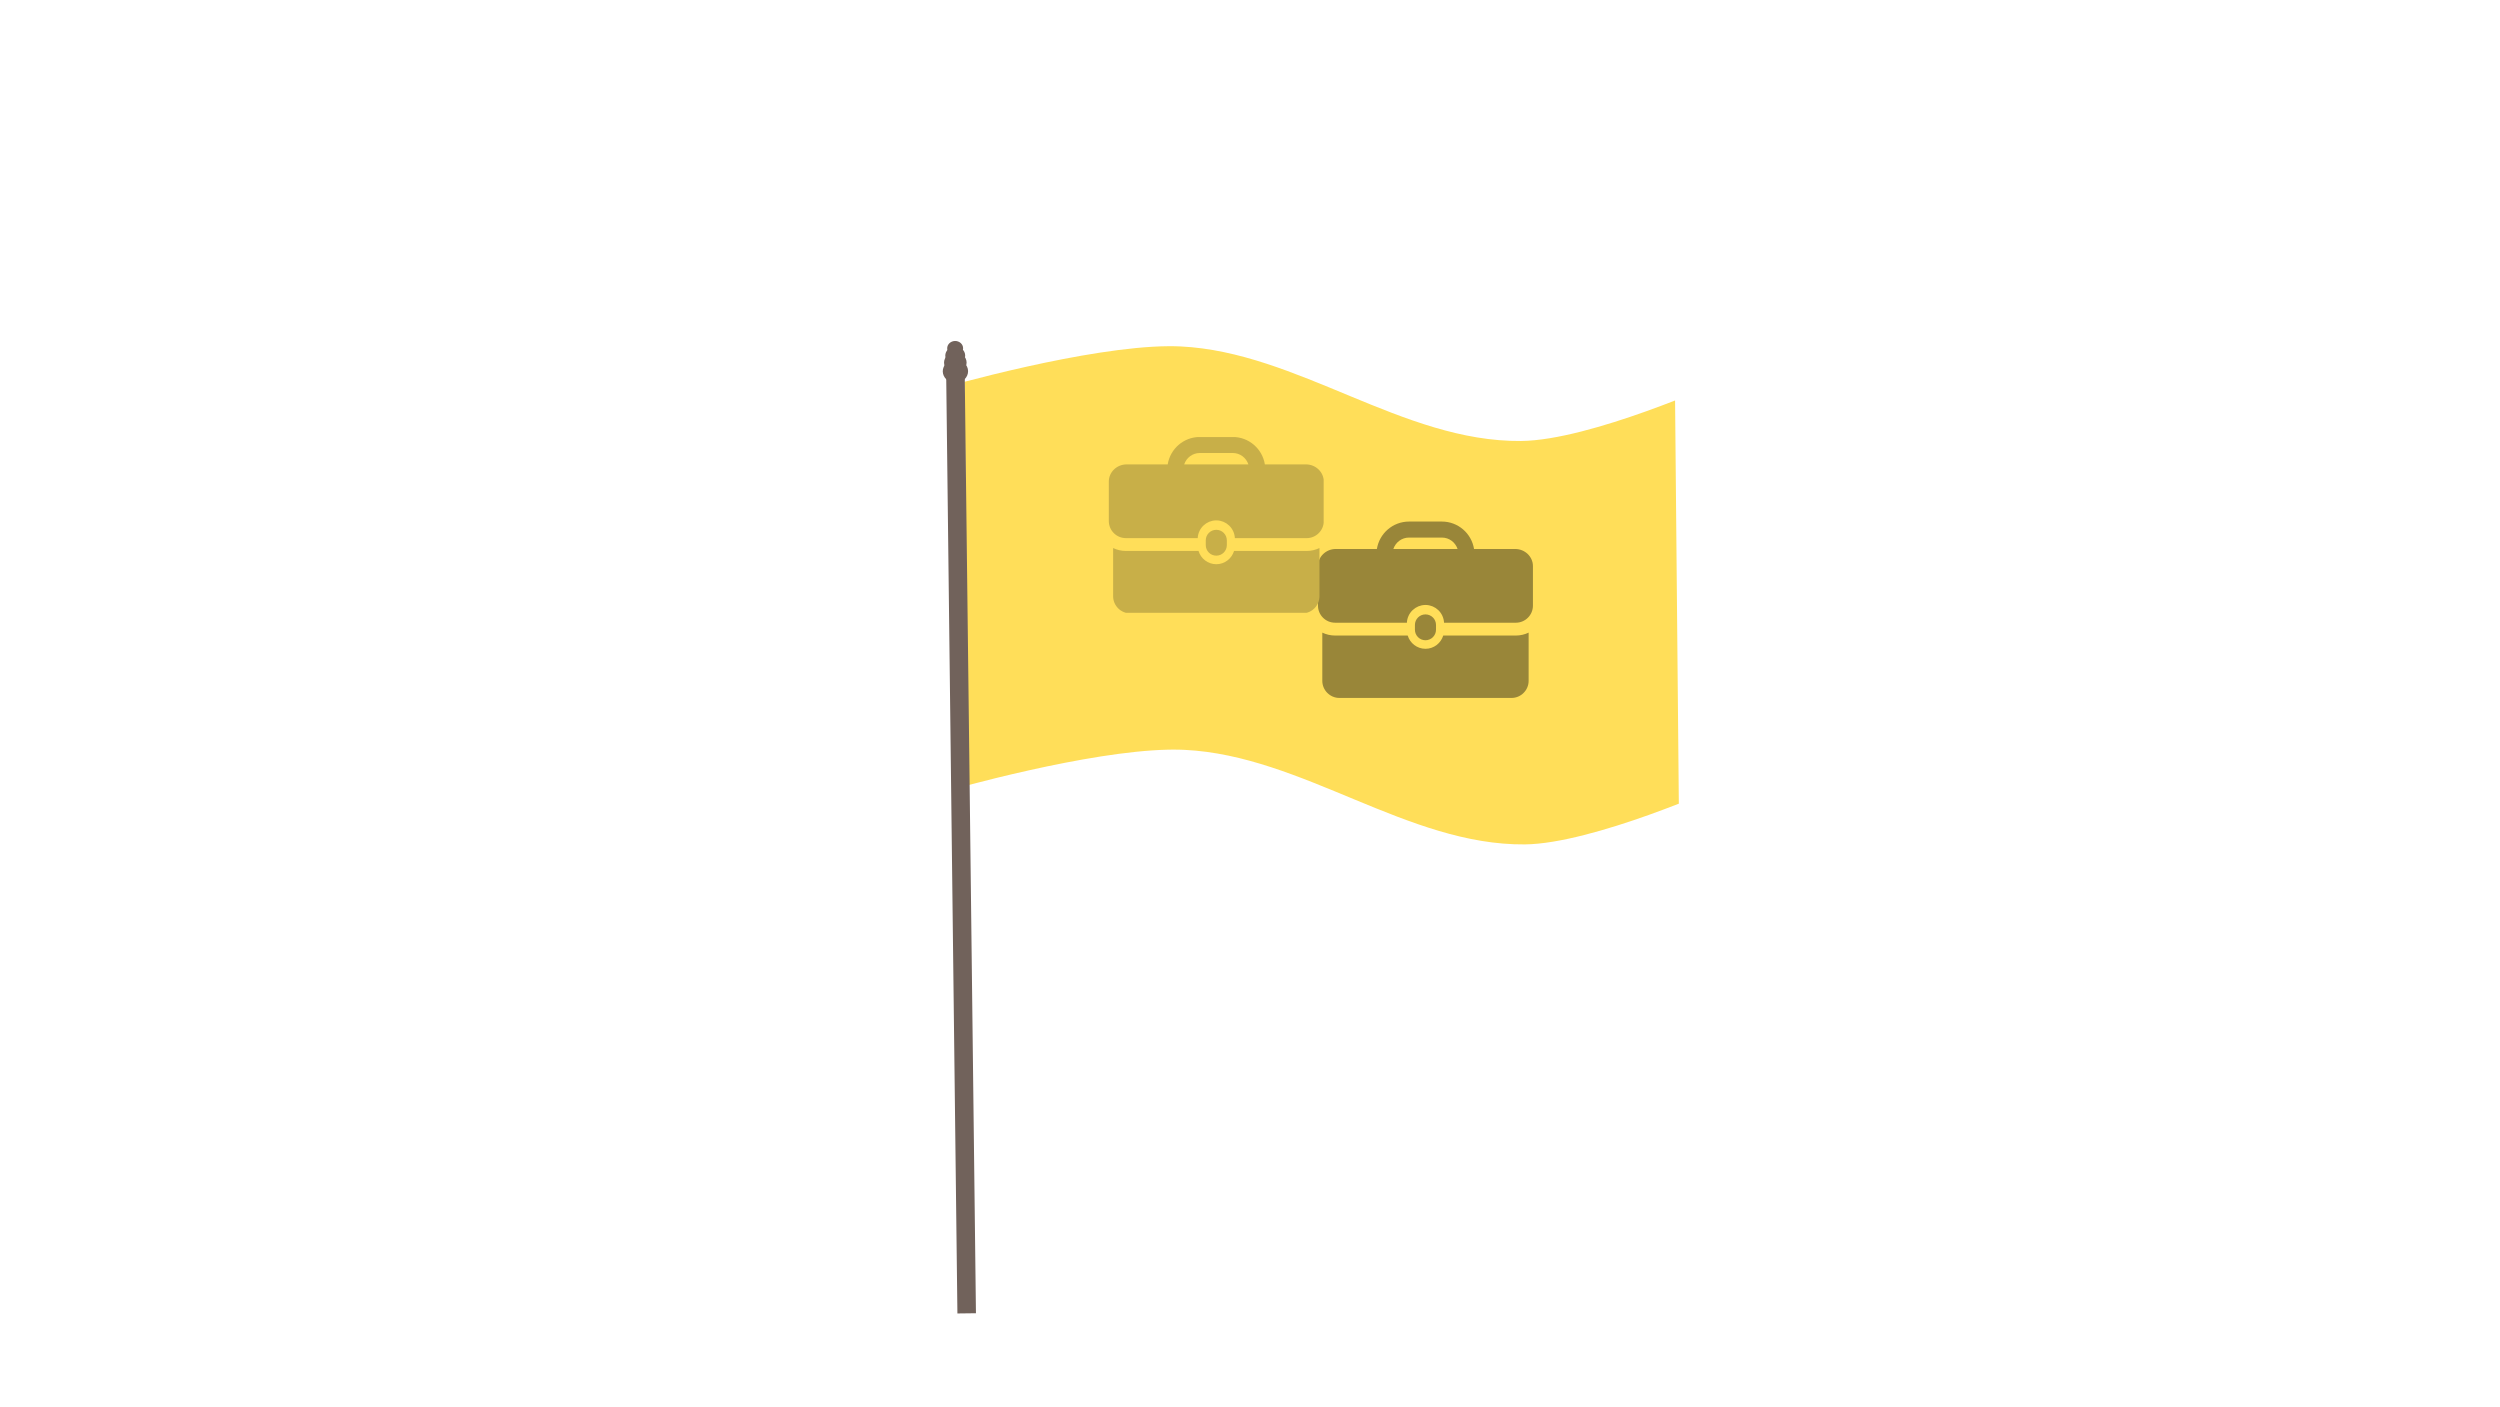
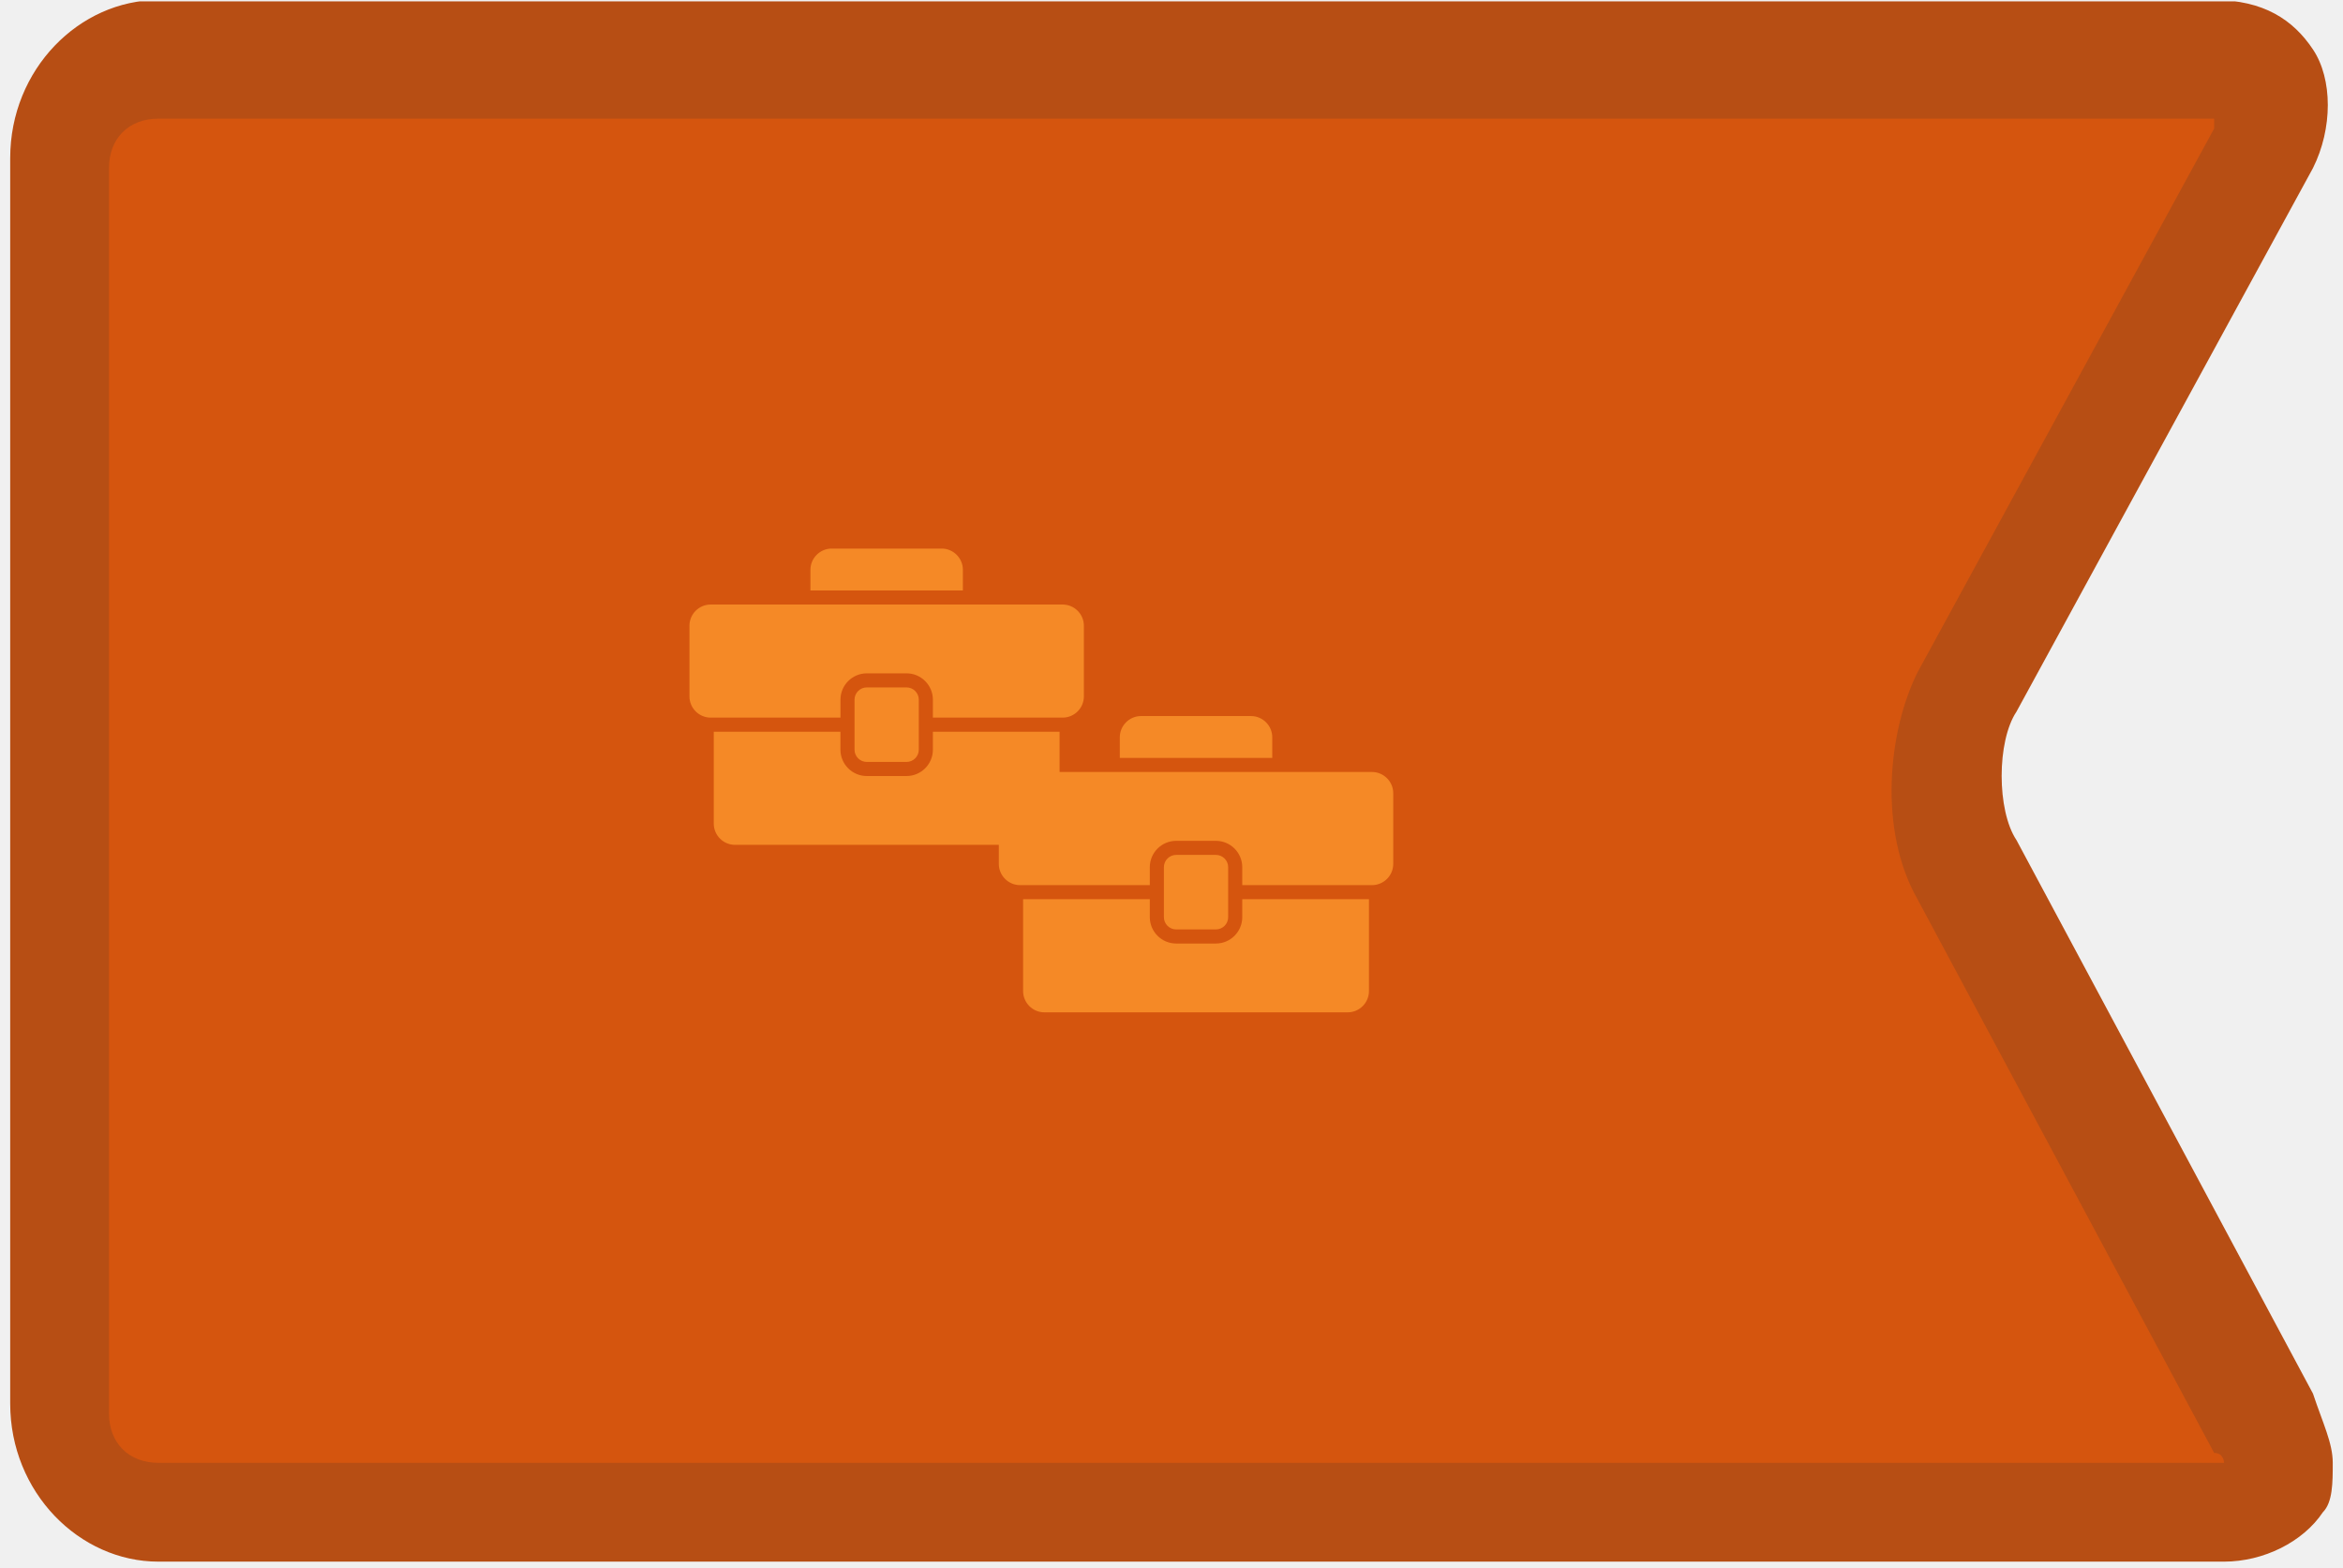
- <svg xmlns="http://www.w3.org/2000/svg" width="1920" zoomAndPan="magnify" viewBox="0 0 1440 810" height="1080" preserveAspectRatio="xMidYMid meet" version="1.0">
+ <svg xmlns="http://www.w3.org/2000/svg" width="432" zoomAndPan="magnify" viewBox="0 0 324 216.75" height="289" preserveAspectRatio="xMidYMid meet" version="1.0">
  <defs>
-     <clipPath id="2f412cb645">
-       <path d="M 555 199 L 968 199 L 968 487 L 555 487 Z M 555 199 " clip-rule="nonzero" />
+     <clipPath id="1f8c3f9322">
+       <path d="M 1 0.191 L 323 0.191 L 323 215.941 L 1 215.941 Z M 1 0.191 " clip-rule="nonzero" />
    </clipPath>
-     <clipPath id="6385457562">
-       <path d="M 346.988 281.746 L 887.051 49.195 L 1093.199 527.945 L 553.141 760.496 Z M 346.988 281.746 " clip-rule="nonzero" />
+     <clipPath id="c9fa7141ff">
+       <path d="M 112 75.887 L 134 75.887 L 134 82 L 112 82 Z M 112 75.887 " clip-rule="nonzero" />
    </clipPath>
-     <clipPath id="ab33589b25">
-       <path d="M 346.988 281.746 L 887.051 49.195 L 1093.199 527.945 L 553.141 760.496 Z M 346.988 281.746 " clip-rule="nonzero" />
+     <clipPath id="70dfaa0597">
+       <path d="M 95.273 83 L 149.961 83 L 149.961 100 L 95.273 100 Z M 95.273 83 " clip-rule="nonzero" />
    </clipPath>
-     <clipPath id="dcff7799fe">
-       <path d="M 560 204 L 962 204 L 962 371 L 560 371 Z M 560 204 " clip-rule="nonzero" />
+     <clipPath id="315238bec3">
+       <path d="M 154 99.047 L 176 99.047 L 176 105 L 154 105 Z M 154 99.047 " clip-rule="nonzero" />
    </clipPath>
-     <clipPath id="3924fba928">
-       <path d="M 346.988 281.746 L 887.051 49.195 L 1093.199 527.945 L 553.141 760.496 Z M 346.988 281.746 " clip-rule="nonzero" />
-     </clipPath>
-     <clipPath id="3a8edf85a5">
-       <path d="M 346.988 281.746 L 887.051 49.195 L 1093.199 527.945 L 553.141 760.496 Z M 346.988 281.746 " clip-rule="nonzero" />
-     </clipPath>
-     <clipPath id="982092acc3">
-       <path d="M 543 207 L 558 207 L 558 221 L 543 221 Z M 543 207 " clip-rule="nonzero" />
-     </clipPath>
-     <clipPath id="83ba37ce51">
-       <path d="M 346.988 281.746 L 887.051 49.195 L 1093.199 527.945 L 553.141 760.496 Z M 346.988 281.746 " clip-rule="nonzero" />
-     </clipPath>
-     <clipPath id="247920f2b9">
-       <path d="M 346.988 281.746 L 887.051 49.195 L 1093.199 527.945 L 553.141 760.496 Z M 346.988 281.746 " clip-rule="nonzero" />
-     </clipPath>
-     <clipPath id="edcde81ea4">
-       <path d="M 543 202 L 557 202 L 557 215 L 543 215 Z M 543 202 " clip-rule="nonzero" />
-     </clipPath>
-     <clipPath id="6cb2533c98">
-       <path d="M 346.988 281.746 L 887.051 49.195 L 1093.199 527.945 L 553.141 760.496 Z M 346.988 281.746 " clip-rule="nonzero" />
-     </clipPath>
-     <clipPath id="f92237f80e">
-       <path d="M 346.988 281.746 L 887.051 49.195 L 1093.199 527.945 L 553.141 760.496 Z M 346.988 281.746 " clip-rule="nonzero" />
-     </clipPath>
-     <clipPath id="12f8629db7">
-       <path d="M 544 199 L 556 199 L 556 211 L 544 211 Z M 544 199 " clip-rule="nonzero" />
-     </clipPath>
-     <clipPath id="30c9996fcd">
-       <path d="M 346.988 281.746 L 887.051 49.195 L 1093.199 527.945 L 553.141 760.496 Z M 346.988 281.746 " clip-rule="nonzero" />
-     </clipPath>
-     <clipPath id="716ad447b7">
-       <path d="M 346.988 281.746 L 887.051 49.195 L 1093.199 527.945 L 553.141 760.496 Z M 346.988 281.746 " clip-rule="nonzero" />
-     </clipPath>
-     <clipPath id="f58252661a">
-       <path d="M 545 196 L 555 196 L 555 205 L 545 205 Z M 545 196 " clip-rule="nonzero" />
-     </clipPath>
-     <clipPath id="802cab4068">
-       <path d="M 346.988 281.746 L 887.051 49.195 L 1093.199 527.945 L 553.141 760.496 Z M 346.988 281.746 " clip-rule="nonzero" />
-     </clipPath>
-     <clipPath id="1aad8d033e">
-       <path d="M 346.988 281.746 L 887.051 49.195 L 1093.199 527.945 L 553.141 760.496 Z M 346.988 281.746 " clip-rule="nonzero" />
-     </clipPath>
-     <clipPath id="69464dc88b">
-       <path d="M 545 216 L 563 216 L 563 757 L 545 757 Z M 545 216 " clip-rule="nonzero" />
-     </clipPath>
-     <clipPath id="f7466b7128">
-       <path d="M 346.988 281.746 L 887.051 49.195 L 1093.199 527.945 L 553.141 760.496 Z M 346.988 281.746 " clip-rule="nonzero" />
-     </clipPath>
-     <clipPath id="72cf3c54ab">
-       <path d="M 346.988 281.746 L 887.051 49.195 L 1093.199 527.945 L 553.141 760.496 Z M 346.988 281.746 " clip-rule="nonzero" />
-     </clipPath>
-     <clipPath id="08dab6b098">
-       <path d="M 761 364 L 881 364 L 881 401.703 L 761 401.703 Z M 761 364 " clip-rule="nonzero" />
-     </clipPath>
-     <clipPath id="5757aeff17">
-       <path d="M 759.156 300.453 L 882.906 300.453 L 882.906 359 L 759.156 359 Z M 759.156 300.453 " clip-rule="nonzero" />
-     </clipPath>
-     <clipPath id="2b22a3114c">
-       <path d="M 641 315 L 761 315 L 761 352.984 L 641 352.984 Z M 641 315 " clip-rule="nonzero" />
-     </clipPath>
-     <clipPath id="b4f7dc66ba">
-       <path d="M 638.672 251.734 L 762.422 251.734 L 762.422 310 L 638.672 310 Z M 638.672 251.734 " clip-rule="nonzero" />
+     <clipPath id="d21e5cbd91">
+       <path d="M 138.055 106 L 192.742 106 L 192.742 123 L 138.055 123 Z M 138.055 106 " clip-rule="nonzero" />
    </clipPath>
  </defs>
-   <rect x="-144" width="1728" fill="#ffffff" y="-81" height="972" fill-opacity="1" />
-   <rect x="-144" width="1728" fill="#ffffff" y="-81" height="972" fill-opacity="1" />
-   <g clip-path="url(#2f412cb645)">
-     <g clip-path="url(#6385457562)">
-       <g clip-path="url(#ab33589b25)">
-         <path fill="#ffde59" d="M 673.102 199.414 C 649.816 199.57 618.336 205.211 591.773 211.105 C 577.641 214.242 564.973 217.43 555.562 219.906 L 557.723 452.215 C 567.109 449.75 579.605 446.613 593.551 443.516 C 619.25 437.812 649.5 432.316 672.793 431.812 C 673.625 431.797 674.449 431.785 675.262 431.777 C 677.703 431.762 680.059 431.809 682.316 431.918 C 716.402 433.562 748.543 447.387 780.586 460.664 C 812.633 473.941 844.578 486.668 878.238 486.375 C 897.762 486.203 926.191 477.801 949.648 469.418 C 955.883 467.188 961.723 464.977 967.004 462.914 L 964.844 230.676 C 959.727 232.672 954.078 234.801 948.098 236.941 C 924.562 245.352 896.109 253.832 876.078 254.004 C 841.938 254.305 809.758 241.438 777.699 228.156 C 745.641 214.871 713.691 201.172 680.055 199.547 C 677.836 199.441 675.516 199.398 673.105 199.414 Z M 673.102 199.414 " fill-opacity="1" fill-rule="evenodd" />
-       </g>
-     </g>
+   <path fill="#d5550e" d="M 304.816 13.672 C 313.016 13.672 315.75 19.137 311.648 25.973 L 270.648 101.141 C 266.547 107.973 266.547 118.906 270.648 125.742 L 311.648 202.277 C 315.75 209.109 311.648 214.574 304.816 214.574 L 20.543 214.574 C 12.344 214.574 6.875 207.742 6.875 200.91 L 6.875 28.707 C 6.875 20.504 13.707 15.039 20.543 15.039 L 304.816 15.039 Z M 304.816 13.672 " fill-opacity="1" fill-rule="nonzero" />
+   <g clip-path="url(#1f8c3f9322)">
+     <path fill="#b74e14" d="M 322.582 202.277 C 322.582 205.008 322.582 207.742 321.215 209.109 C 318.484 213.211 313.016 215.941 307.551 215.941 L 21.91 215.941 C 10.977 215.941 1.41 206.375 1.41 194.074 L 1.41 21.871 C 1.41 9.57 10.977 0.004 21.91 0.004 L 306.184 0.004 C 313.016 0.004 317.117 2.738 319.848 6.84 C 322.582 10.938 322.582 17.773 319.848 23.238 L 278.848 98.406 C 276.113 102.508 276.113 112.074 278.848 116.172 L 319.848 192.707 C 321.215 196.809 322.582 199.543 322.582 202.277 Z M 15.074 195.441 C 15.074 199.543 17.809 202.277 21.91 202.277 L 306.184 202.277 C 307.551 202.277 307.551 202.277 307.551 202.277 C 307.551 202.277 307.551 200.91 306.184 200.91 L 265.18 124.375 C 259.715 114.809 261.082 101.141 265.18 92.941 L 306.184 17.773 C 306.184 16.406 306.184 16.406 306.184 16.406 C 306.184 16.406 304.816 16.406 304.816 16.406 L 21.91 16.406 C 17.809 16.406 15.074 19.137 15.074 23.238 Z M 15.074 195.441 " fill-opacity="1" fill-rule="nonzero" />
  </g>
-   <g clip-path="url(#dcff7799fe)">
-     <g clip-path="url(#3924fba928)">
-       <g clip-path="url(#3a8edf85a5)">
-         <path fill="#ffde59" d="M 673.652 204.203 C 675.711 204.195 677.766 204.234 679.82 204.332 C 713.203 205.945 745.391 219.957 775.863 232.582 C 807.859 245.84 840.906 259.105 876.117 258.797 C 884.121 258.727 892.34 257.492 900.172 255.91 C 909.039 254.117 917.824 251.762 926.48 249.148 C 934.289 246.789 942.031 244.195 949.711 241.453 C 953.191 240.211 956.656 238.934 960.113 237.625 L 961.148 348.75 C 957.457 350.156 953.547 351.605 949.484 353.055 C 925.949 361.465 897.496 369.945 877.461 370.121 C 843.324 370.418 811.141 357.551 779.086 344.27 C 747.027 330.988 715.078 317.289 681.441 315.664 C 679.223 315.555 676.902 315.512 674.492 315.527 L 674.488 315.531 C 651.203 315.684 619.723 321.328 593.16 327.223 C 581.156 329.887 570.211 332.586 561.422 334.855 L 560.387 223.598 C 571.148 220.809 581.961 218.195 592.812 215.785 C 602.332 213.672 611.895 211.719 621.492 209.996 C 630.512 208.383 639.582 206.961 648.68 205.898 C 656.77 204.953 664.984 204.262 673.133 204.207 Z M 673.652 204.203 " fill-opacity="1" fill-rule="evenodd" />
-       </g>
-     </g>
+   <g clip-path="url(#c9fa7141ff)">
+     <path fill="#f58926" d="M 133.152 78.797 C 133.152 77.176 131.832 75.855 130.211 75.855 L 115.016 75.855 C 113.391 75.855 112.07 77.176 112.07 78.797 L 112.07 81.645 L 133.152 81.645 Z M 133.152 78.797 " fill-opacity="1" fill-rule="nonzero" />
  </g>
-   <g clip-path="url(#982092acc3)">
-     <g clip-path="url(#83ba37ce51)">
-       <g clip-path="url(#247920f2b9)">
-         <path fill="#71625b" d="M 543.031 213.93 C 543.035 214.371 543.09 214.805 543.188 215.234 C 543.285 215.66 543.43 216.078 543.617 216.48 C 543.805 216.883 544.035 217.266 544.305 217.629 C 544.574 217.988 544.883 218.324 545.223 218.629 C 545.566 218.938 545.938 219.207 546.34 219.449 C 546.738 219.688 547.16 219.887 547.605 220.051 C 548.051 220.211 548.508 220.336 548.98 220.414 C 549.449 220.492 549.922 220.531 550.402 220.527 C 550.883 220.52 551.355 220.473 551.824 220.379 C 552.293 220.289 552.746 220.156 553.188 219.984 C 553.629 219.809 554.047 219.598 554.441 219.352 C 554.836 219.102 555.199 218.82 555.535 218.508 C 555.871 218.191 556.168 217.852 556.43 217.484 C 556.691 217.117 556.91 216.727 557.09 216.32 C 557.27 215.914 557.402 215.492 557.488 215.062 C 557.578 214.629 557.621 214.195 557.613 213.758 C 557.609 213.316 557.559 212.883 557.457 212.453 C 557.359 212.027 557.215 211.609 557.027 211.207 C 556.84 210.805 556.613 210.422 556.34 210.059 C 556.07 209.699 555.766 209.363 555.422 209.059 C 555.078 208.75 554.707 208.48 554.309 208.238 C 553.906 208 553.484 207.801 553.039 207.637 C 552.594 207.473 552.137 207.352 551.668 207.273 C 551.195 207.191 550.723 207.156 550.242 207.16 C 549.766 207.168 549.289 207.215 548.82 207.309 C 548.352 207.398 547.898 207.531 547.457 207.703 C 547.02 207.879 546.602 208.09 546.207 208.336 C 545.809 208.586 545.445 208.867 545.109 209.18 C 544.777 209.496 544.477 209.836 544.215 210.203 C 543.953 210.57 543.734 210.961 543.555 211.367 C 543.379 211.773 543.242 212.195 543.156 212.625 C 543.066 213.059 543.027 213.492 543.031 213.93 Z M 543.031 213.93 " fill-opacity="1" fill-rule="nonzero" />
-       </g>
-     </g>
+   <path fill="#f58926" d="M 118.168 103.664 C 118.168 104.598 118.93 105.359 119.867 105.359 L 125.359 105.359 C 126.293 105.359 127.055 104.598 127.055 103.664 L 127.055 100.219 C 127.055 100.219 127.055 100.211 127.055 100.207 C 127.055 100.203 127.055 100.203 127.055 100.199 L 127.055 96.754 C 127.055 95.816 126.293 95.055 125.359 95.055 L 119.867 95.055 C 118.93 95.055 118.168 95.816 118.168 96.754 L 118.168 100.199 C 118.168 100.199 118.172 100.203 118.172 100.207 C 118.172 100.211 118.168 100.215 118.168 100.219 Z M 118.168 103.664 " fill-opacity="1" fill-rule="nonzero" />
+   <g clip-path="url(#70dfaa0597)">
+     <path fill="#f58926" d="M 146.941 83.594 L 98.281 83.594 C 96.66 83.594 95.34 84.91 95.34 86.535 L 95.34 96.293 C 95.34 97.914 96.66 99.234 98.281 99.234 L 116.223 99.234 L 116.223 96.754 C 116.223 94.746 117.855 93.109 119.867 93.109 L 125.359 93.109 C 127.367 93.109 129.004 94.742 129.004 96.754 L 129.004 99.234 L 146.941 99.234 C 148.562 99.234 149.883 97.914 149.883 96.293 L 149.883 86.535 C 149.883 84.91 148.562 83.594 146.941 83.594 Z M 146.941 83.594 " fill-opacity="1" fill-rule="nonzero" />
  </g>
-   <g clip-path="url(#edcde81ea4)">
-     <g clip-path="url(#6cb2533c98)">
-       <g clip-path="url(#f92237f80e)">
-         <path fill="#71625b" d="M 543.77 208.941 C 543.773 209.332 543.82 209.719 543.91 210.098 C 543.996 210.48 544.125 210.852 544.293 211.211 C 544.457 211.57 544.664 211.91 544.902 212.234 C 545.145 212.555 545.418 212.852 545.723 213.125 C 546.027 213.398 546.359 213.641 546.715 213.852 C 547.07 214.066 547.449 214.246 547.844 214.391 C 548.238 214.535 548.648 214.645 549.066 214.715 C 549.484 214.785 549.91 214.816 550.336 214.812 C 550.762 214.809 551.184 214.766 551.602 214.684 C 552.02 214.602 552.422 214.484 552.816 214.332 C 553.207 214.176 553.578 213.988 553.93 213.766 C 554.281 213.547 554.609 213.297 554.906 213.016 C 555.203 212.734 555.469 212.43 555.703 212.105 C 555.938 211.777 556.133 211.43 556.289 211.066 C 556.449 210.703 556.566 210.332 556.648 209.945 C 556.727 209.562 556.762 209.176 556.758 208.785 C 556.754 208.395 556.707 208.008 556.617 207.625 C 556.531 207.242 556.402 206.871 556.234 206.512 C 556.07 206.152 555.863 205.812 555.625 205.492 C 555.383 205.168 555.109 204.871 554.805 204.598 C 554.5 204.328 554.168 204.086 553.812 203.871 C 553.457 203.66 553.078 203.48 552.684 203.336 C 552.289 203.191 551.879 203.082 551.461 203.012 C 551.043 202.938 550.617 202.906 550.191 202.91 C 549.766 202.918 549.344 202.961 548.926 203.039 C 548.508 203.121 548.105 203.238 547.711 203.395 C 547.32 203.547 546.949 203.734 546.598 203.957 C 546.246 204.18 545.918 204.43 545.621 204.711 C 545.324 204.988 545.059 205.293 544.824 205.621 C 544.59 205.949 544.395 206.293 544.238 206.656 C 544.078 207.02 543.961 207.395 543.879 207.777 C 543.801 208.16 543.766 208.551 543.77 208.941 Z M 543.77 208.941 " fill-opacity="1" fill-rule="nonzero" />
-       </g>
-     </g>
+   <path fill="#f58926" d="M 98.703 101.184 L 98.703 113.883 C 98.703 115.504 100.02 116.824 101.645 116.824 L 143.582 116.824 C 145.203 116.824 146.523 115.504 146.523 113.883 L 146.523 101.184 L 129.004 101.184 L 129.004 103.664 C 129.004 105.672 127.367 107.309 125.359 107.309 L 119.867 107.309 C 117.855 107.309 116.219 105.672 116.219 103.664 L 116.219 101.184 Z M 98.703 101.184 " fill-opacity="1" fill-rule="nonzero" />
+   <g clip-path="url(#315238bec3)">
+     <path fill="#f58926" d="M 175.934 101.957 C 175.934 100.336 174.613 99.016 172.992 99.016 L 157.793 99.016 C 156.172 99.016 154.852 100.336 154.852 101.957 L 154.852 104.805 L 175.934 104.805 Z M 175.934 101.957 " fill-opacity="1" fill-rule="nonzero" />
  </g>
-   <g clip-path="url(#12f8629db7)">
-     <g clip-path="url(#30c9996fcd)">
-       <g clip-path="url(#716ad447b7)">
-         <path fill="#71625b" d="M 544.484 204.902 C 544.488 205.246 544.531 205.586 544.605 205.926 C 544.684 206.262 544.797 206.59 544.945 206.906 C 545.094 207.223 545.273 207.523 545.484 207.805 C 545.699 208.09 545.938 208.352 546.207 208.594 C 546.477 208.836 546.77 209.047 547.082 209.238 C 547.398 209.426 547.73 209.582 548.082 209.711 C 548.43 209.836 548.789 209.934 549.16 209.996 C 549.527 210.059 549.902 210.086 550.277 210.082 C 550.652 210.078 551.027 210.039 551.395 209.969 C 551.762 209.898 552.121 209.793 552.465 209.656 C 552.812 209.52 553.141 209.355 553.449 209.16 C 553.762 208.965 554.047 208.742 554.312 208.496 C 554.574 208.25 554.809 207.98 555.016 207.691 C 555.219 207.402 555.391 207.098 555.531 206.777 C 555.672 206.457 555.777 206.129 555.848 205.789 C 555.918 205.449 555.949 205.109 555.945 204.766 C 555.941 204.418 555.898 204.078 555.824 203.742 C 555.746 203.402 555.633 203.078 555.484 202.762 C 555.336 202.441 555.156 202.141 554.945 201.859 C 554.73 201.574 554.492 201.312 554.223 201.07 C 553.953 200.832 553.66 200.617 553.348 200.43 C 553.031 200.242 552.699 200.082 552.348 199.957 C 552 199.828 551.641 199.73 551.27 199.668 C 550.902 199.605 550.527 199.578 550.152 199.582 C 549.777 199.586 549.402 199.625 549.035 199.695 C 548.668 199.77 548.309 199.871 547.965 200.008 C 547.617 200.145 547.289 200.309 546.98 200.504 C 546.668 200.699 546.383 200.922 546.117 201.168 C 545.855 201.414 545.621 201.684 545.414 201.973 C 545.211 202.262 545.039 202.566 544.898 202.887 C 544.758 203.207 544.652 203.535 544.582 203.875 C 544.512 204.215 544.48 204.555 544.484 204.902 Z M 544.484 204.902 " fill-opacity="1" fill-rule="nonzero" />
-       </g>
-     </g>
+   <path fill="#f58926" d="M 160.949 126.824 C 160.949 127.758 161.711 128.52 162.648 128.52 L 168.141 128.52 C 169.074 128.52 169.836 127.758 169.836 126.824 L 169.836 123.379 C 169.836 123.379 169.836 123.371 169.836 123.367 C 169.836 123.363 169.836 123.363 169.836 123.359 L 169.836 119.914 C 169.836 118.977 169.074 118.215 168.141 118.215 L 162.648 118.215 C 161.711 118.215 160.949 118.977 160.949 119.914 L 160.949 123.359 C 160.949 123.359 160.953 123.363 160.953 123.367 C 160.953 123.371 160.949 123.375 160.949 123.379 Z M 160.949 126.824 " fill-opacity="1" fill-rule="nonzero" />
+   <g clip-path="url(#d21e5cbd91)">
+     <path fill="#f58926" d="M 189.723 106.75 L 141.062 106.75 C 139.441 106.75 138.121 108.07 138.121 109.691 L 138.121 119.453 C 138.121 121.074 139.441 122.395 141.062 122.395 L 159 122.395 L 159 119.914 C 159 117.906 160.637 116.27 162.648 116.27 L 168.141 116.27 C 170.148 116.27 171.785 117.902 171.785 119.914 L 171.785 122.395 L 189.723 122.395 C 191.344 122.395 192.664 121.074 192.664 119.453 L 192.664 109.691 C 192.664 108.07 191.344 106.75 189.723 106.75 Z M 189.723 106.75 " fill-opacity="1" fill-rule="nonzero" />
  </g>
-   <g clip-path="url(#f58252661a)">
-     <g clip-path="url(#802cab4068)">
-       <g clip-path="url(#1aad8d033e)">
-         <path fill="#71625b" d="M 545.582 200.656 C 545.586 200.934 545.617 201.207 545.68 201.477 C 545.742 201.746 545.832 202.008 545.949 202.262 C 546.066 202.516 546.211 202.754 546.383 202.984 C 546.551 203.211 546.746 203.418 546.961 203.613 C 547.176 203.805 547.41 203.977 547.66 204.125 C 547.914 204.277 548.18 204.402 548.457 204.504 C 548.738 204.605 549.023 204.684 549.32 204.734 C 549.617 204.785 549.914 204.809 550.215 204.805 C 550.516 204.801 550.812 204.77 551.109 204.711 C 551.402 204.656 551.688 204.57 551.965 204.465 C 552.242 204.355 552.504 204.223 552.754 204.066 C 553.004 203.91 553.23 203.734 553.441 203.535 C 553.652 203.336 553.84 203.121 554.004 202.891 C 554.168 202.66 554.309 202.418 554.418 202.16 C 554.531 201.902 554.617 201.641 554.672 201.367 C 554.727 201.098 554.754 200.824 554.75 200.547 C 554.746 200.273 554.715 200 554.652 199.73 C 554.59 199.461 554.5 199.199 554.383 198.945 C 554.262 198.691 554.117 198.453 553.949 198.223 C 553.777 197.996 553.586 197.785 553.371 197.594 C 553.156 197.402 552.922 197.23 552.672 197.082 C 552.418 196.93 552.152 196.805 551.875 196.703 C 551.594 196.598 551.305 196.523 551.012 196.473 C 550.715 196.422 550.418 196.398 550.113 196.402 C 549.812 196.406 549.516 196.438 549.223 196.492 C 548.926 196.551 548.641 196.633 548.363 196.742 C 548.09 196.852 547.824 196.984 547.578 197.141 C 547.328 197.297 547.098 197.473 546.887 197.672 C 546.68 197.871 546.492 198.082 546.324 198.316 C 546.16 198.547 546.023 198.789 545.91 199.047 C 545.801 199.301 545.715 199.566 545.66 199.836 C 545.605 200.109 545.578 200.383 545.582 200.656 Z M 545.582 200.656 " fill-opacity="1" fill-rule="nonzero" />
-       </g>
-     </g>
-   </g>
-   <g clip-path="url(#69464dc88b)">
-     <g clip-path="url(#f7466b7128)">
-       <g clip-path="url(#72cf3c54ab)">
-         <path fill="#71625b" d="M 555.695 216.754 L 545.02 216.883 L 551.469 756.555 L 562.145 756.426 Z M 555.695 216.754 " fill-opacity="1" fill-rule="evenodd" />
-       </g>
-     </g>
-   </g>
-   <path fill="#998639" d="M 827.141 362.711 L 827.141 359.961 C 827.141 356.605 824.422 353.891 821.07 353.891 C 817.715 353.891 814.996 356.605 814.996 359.961 L 814.996 362.711 C 814.996 366.066 817.715 368.785 821.07 368.785 C 824.418 368.785 827.141 366.066 827.141 362.711 Z M 827.141 362.711 " fill-opacity="1" fill-rule="nonzero" />
-   <g clip-path="url(#08dab6b098)">
-     <path fill="#998639" d="M 831.305 366.07 C 829.957 370.473 825.906 373.707 821.07 373.707 C 816.23 373.707 812.18 370.473 810.832 366.07 L 769.016 366.07 C 766.375 366.07 763.883 365.457 761.645 364.391 L 761.645 392.156 C 761.645 397.578 766.082 402.016 771.5 402.016 L 870.633 402.016 C 876.055 402.016 880.492 397.578 880.492 392.156 L 880.492 364.395 C 878.25 365.457 875.758 366.074 873.121 366.074 L 831.305 366.074 Z M 831.305 366.07 " fill-opacity="1" fill-rule="nonzero" />
-   </g>
-   <g clip-path="url(#5757aeff17)">
-     <path fill="#998639" d="M 872.707 316.211 L 849.047 316.211 C 847.617 307.277 839.879 300.418 830.547 300.418 L 811.586 300.418 C 802.254 300.418 794.516 307.277 793.086 316.211 L 769.426 316.211 C 763.777 316.211 759.156 320.648 759.156 326.07 L 759.156 348.82 C 759.156 354.266 763.57 358.68 769.016 358.68 L 810.367 358.68 C 810.508 355.844 811.727 353.297 813.648 351.453 C 813.707 351.395 813.777 351.352 813.84 351.297 C 814.266 350.906 814.711 350.535 815.195 350.215 C 815.367 350.098 815.566 350.02 815.746 349.918 C 816.145 349.688 816.539 349.449 816.969 349.27 C 817.309 349.129 817.672 349.051 818.027 348.941 C 818.332 348.852 818.621 348.73 818.941 348.668 C 819.629 348.527 820.34 348.453 821.066 348.453 C 821.797 348.453 822.508 348.527 823.195 348.668 C 823.508 348.73 823.801 348.852 824.105 348.941 C 824.461 349.051 824.824 349.129 825.164 349.273 C 825.594 349.449 825.984 349.688 826.383 349.918 C 826.566 350.023 826.762 350.102 826.938 350.219 C 827.422 350.535 827.863 350.906 828.289 351.297 C 828.352 351.352 828.422 351.398 828.484 351.457 C 830.41 353.301 831.625 355.848 831.766 358.684 L 873.117 358.684 C 878.562 358.684 882.973 354.27 882.973 348.828 L 882.973 326.074 C 882.977 320.648 878.355 316.211 872.707 316.211 Z M 802.574 316.211 C 803.832 312.414 807.371 309.645 811.586 309.645 L 830.547 309.645 C 834.758 309.645 838.301 312.414 839.559 316.211 Z M 802.574 316.211 " fill-opacity="1" fill-rule="nonzero" />
-   </g>
-   <path fill="#c8af48" d="M 706.656 313.992 L 706.656 311.242 C 706.656 307.887 703.938 305.168 700.586 305.168 C 697.23 305.168 694.516 307.887 694.516 311.242 L 694.516 313.992 C 694.516 317.348 697.23 320.062 700.586 320.062 C 703.934 320.062 706.656 317.348 706.656 313.992 Z M 706.656 313.992 " fill-opacity="1" fill-rule="nonzero" />
-   <g clip-path="url(#2b22a3114c)">
-     <path fill="#c8af48" d="M 710.82 317.352 C 709.477 321.754 705.422 324.988 700.586 324.988 C 695.75 324.988 691.695 321.754 690.348 317.352 L 648.531 317.352 C 645.891 317.352 643.398 316.738 641.16 315.672 L 641.16 343.438 C 641.16 348.859 645.598 353.297 651.02 353.297 L 750.148 353.297 C 755.57 353.297 760.008 348.859 760.008 343.438 L 760.008 315.676 C 757.766 316.738 755.273 317.352 752.637 317.352 Z M 710.82 317.352 " fill-opacity="1" fill-rule="nonzero" />
-   </g>
-   <g clip-path="url(#b4f7dc66ba)">
-     <path fill="#c8af48" d="M 752.223 267.492 L 728.562 267.492 C 727.133 258.555 719.395 251.699 710.062 251.699 L 691.102 251.699 C 681.77 251.699 674.031 258.555 672.602 267.492 L 648.941 267.492 C 643.293 267.492 638.676 271.93 638.676 277.352 L 638.676 300.102 C 638.676 305.547 643.086 309.961 648.531 309.961 L 689.883 309.961 C 690.023 307.125 691.242 304.574 693.164 302.734 C 693.227 302.676 693.293 302.633 693.355 302.578 C 693.781 302.184 694.227 301.816 694.711 301.496 C 694.883 301.379 695.082 301.301 695.262 301.195 C 695.66 300.969 696.055 300.73 696.484 300.551 C 696.824 300.41 697.188 300.328 697.543 300.223 C 697.848 300.133 698.141 300.012 698.457 299.949 C 699.145 299.809 699.855 299.734 700.582 299.734 C 701.312 299.734 702.023 299.809 702.711 299.949 C 703.027 300.012 703.316 300.133 703.621 300.223 C 703.977 300.328 704.34 300.41 704.68 300.555 C 705.109 300.73 705.5 300.969 705.898 301.195 C 706.082 301.305 706.277 301.383 706.453 301.496 C 706.938 301.816 707.379 302.184 707.805 302.578 C 707.867 302.633 707.941 302.68 708 302.738 C 709.926 304.582 711.141 307.129 711.281 309.965 L 752.633 309.965 C 758.078 309.965 762.492 305.551 762.492 300.109 L 762.492 277.355 C 762.492 271.93 757.871 267.492 752.223 267.492 Z M 682.09 267.492 C 683.348 263.695 686.891 260.926 691.102 260.926 L 710.062 260.926 C 714.277 260.926 717.816 263.695 719.074 267.492 Z M 682.09 267.492 " fill-opacity="1" fill-rule="nonzero" />
-   </g>
+   <path fill="#f58926" d="M 141.48 124.34 L 141.48 137.043 C 141.48 138.664 142.801 139.984 144.422 139.984 L 186.363 139.984 C 187.984 139.984 189.305 138.664 189.305 137.043 L 189.305 124.34 L 171.785 124.34 L 171.785 126.824 C 171.785 128.832 170.148 130.469 168.137 130.469 L 162.645 130.469 C 160.637 130.469 159 128.832 159 126.824 L 159 124.34 Z M 141.48 124.34 " fill-opacity="1" fill-rule="nonzero" />
</svg>
